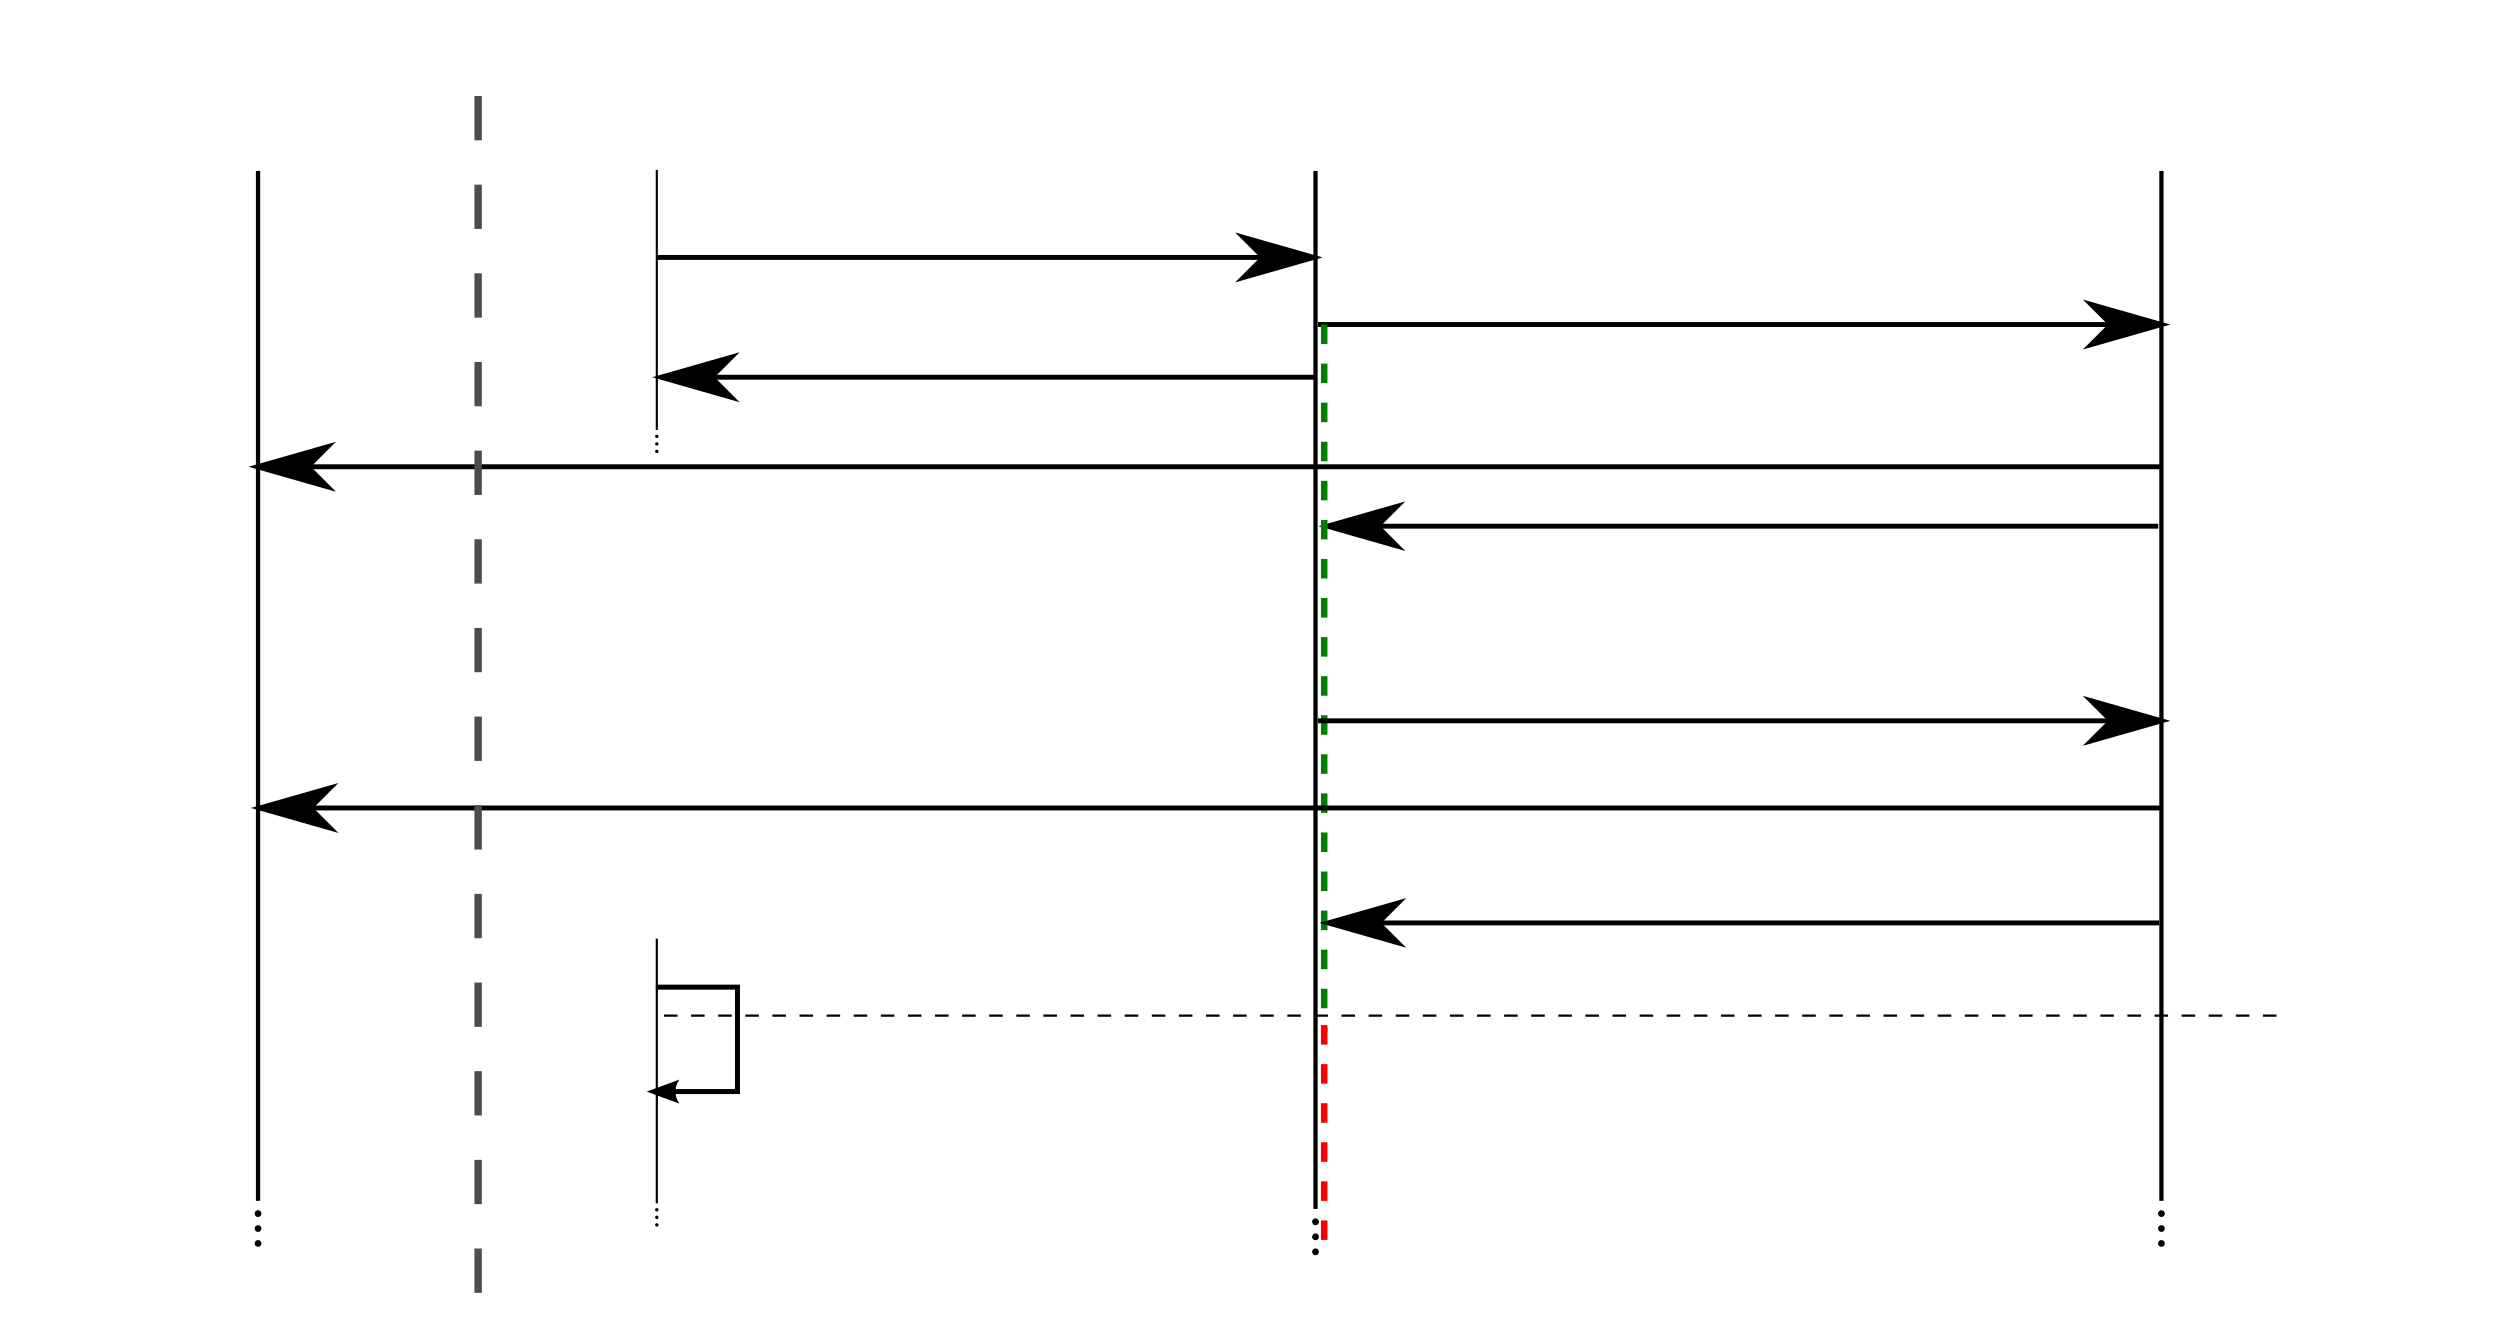
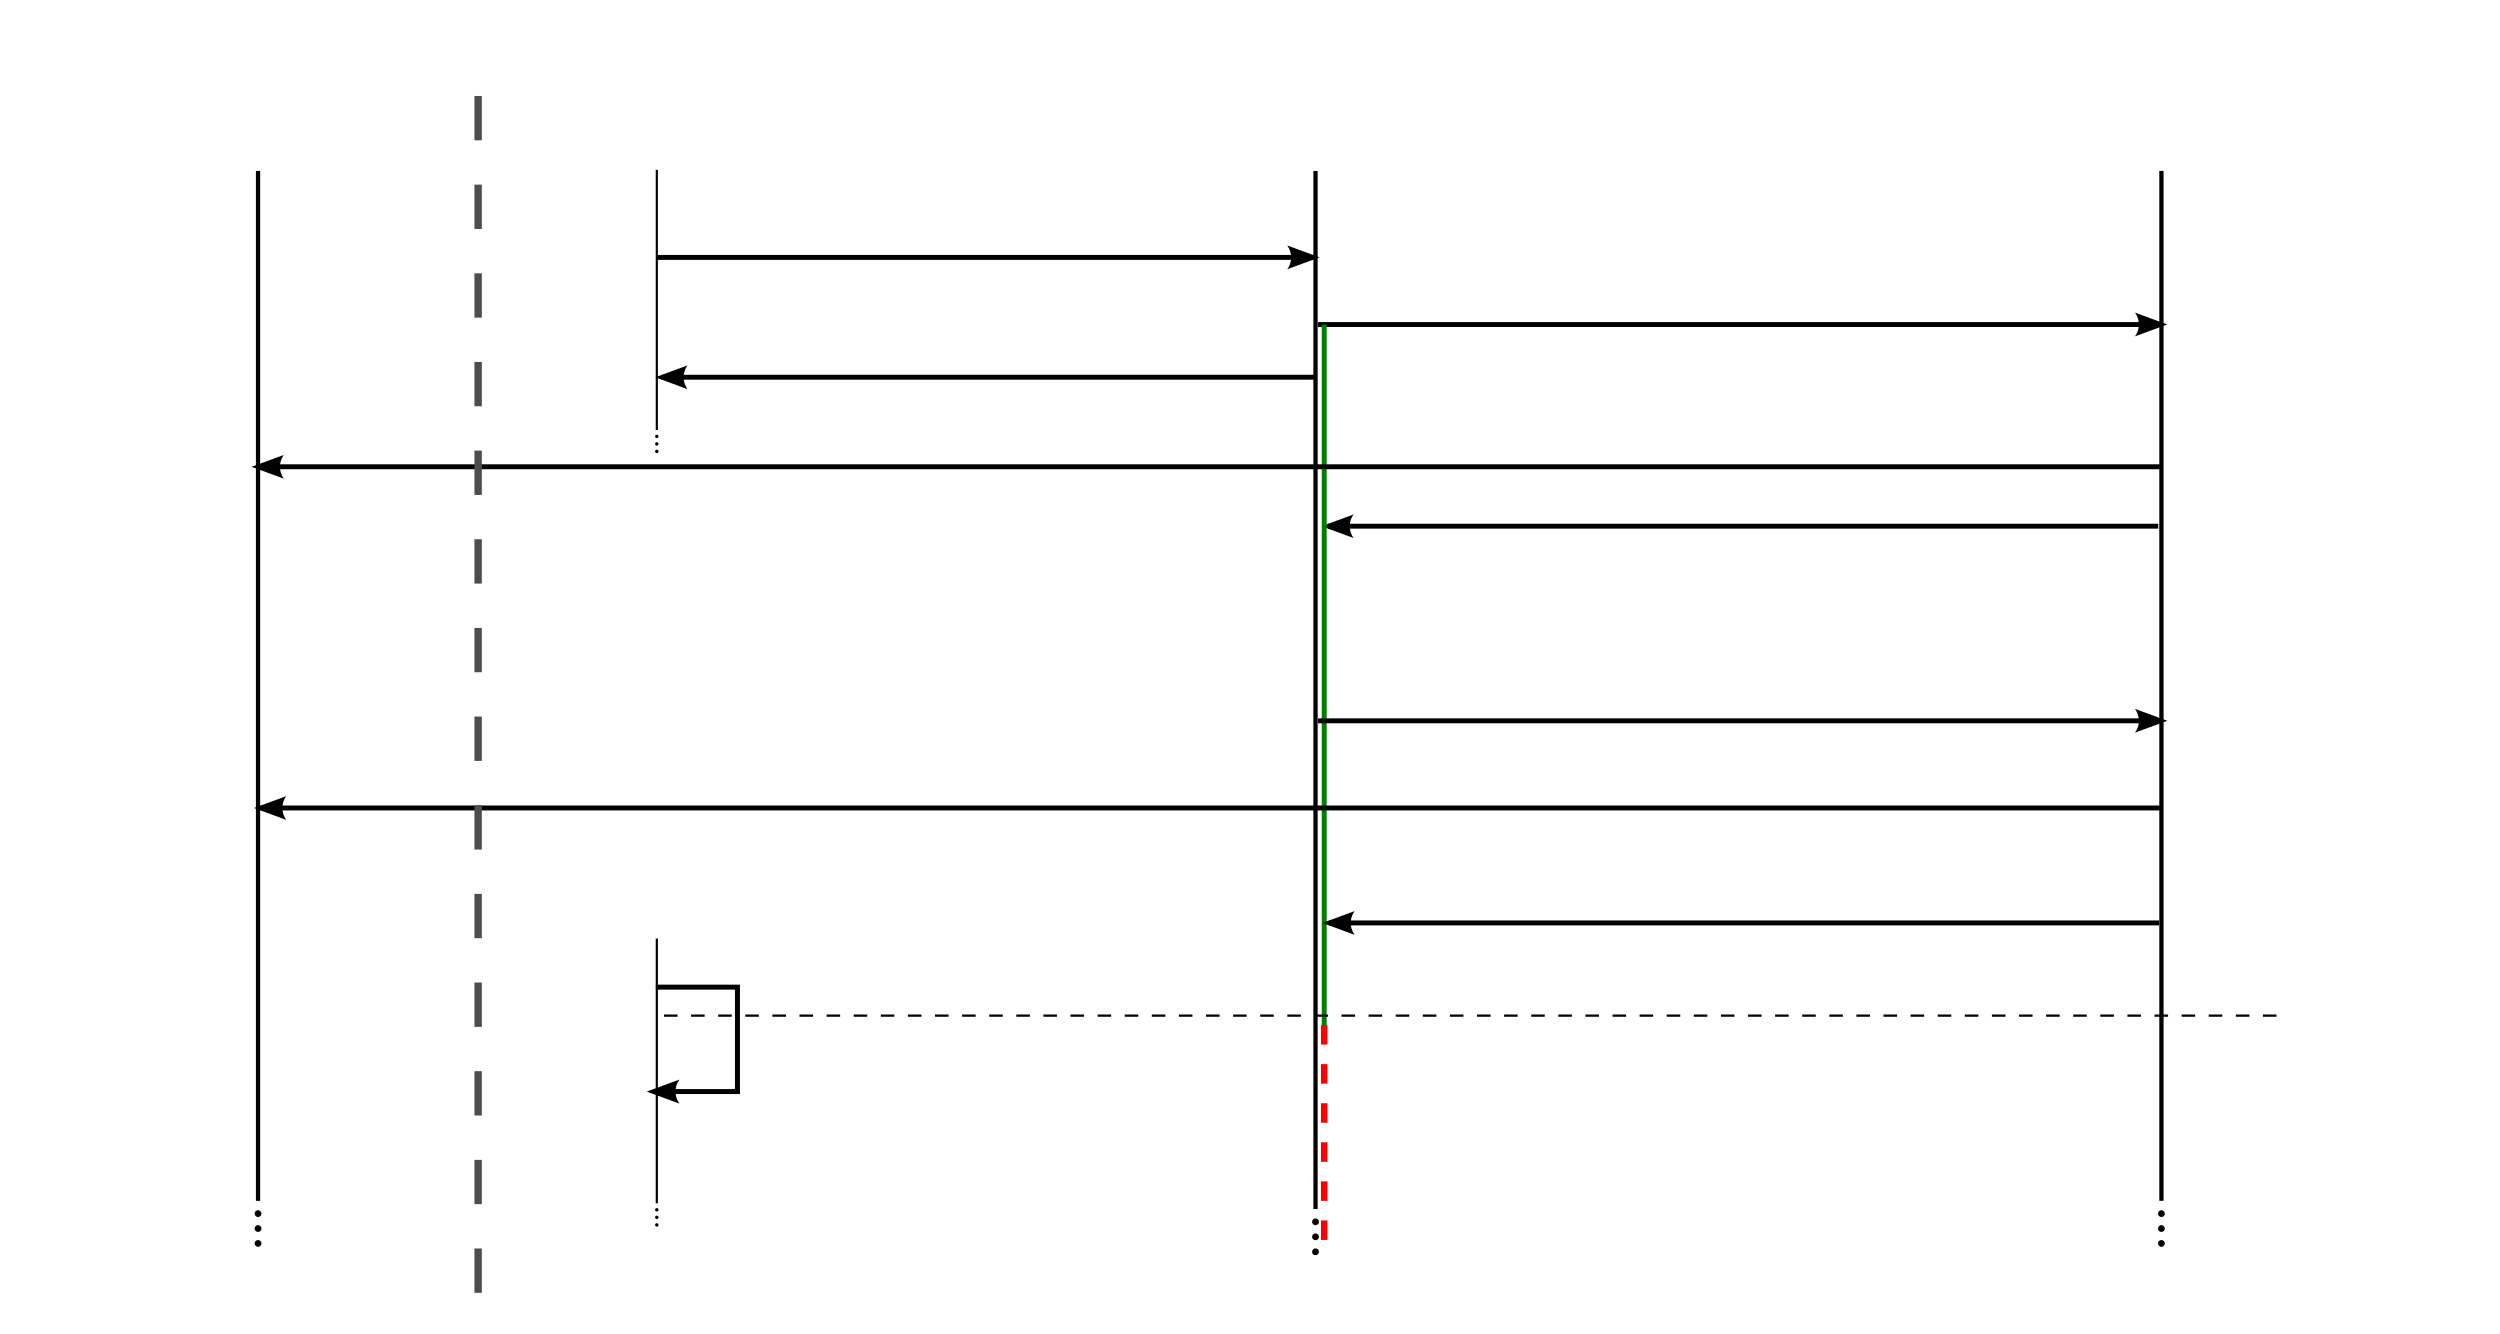
<svg xmlns="http://www.w3.org/2000/svg" width="507.927" height="271.023" id="svg2" version="1.1">
  <defs id="defs4">
    <marker orient="auto" refY="0" refX="0" id="Arrow2Mend" style="overflow:visible">
      <path id="path3811" style="fill-rule:evenodd;stroke-width:0.625;stroke-linejoin:round" d="M 8.719,4.034 -2.207,0.016 8.719,-4.002 c -1.745,2.372 -1.735,5.617 -6e-7,8.035 z" transform="scale(-0.6,-0.6)" />
    </marker>
    <marker orient="auto" refY="0" refX="0" id="Arrow1Lend" style="overflow:visible">
      <path id="path3787" d="M 0,0 5,-5 -12.5,0 5,5 0,0 z" style="fill-rule:evenodd;stroke:#000000;stroke-width:1pt" transform="matrix(-0.8,0,0,-0.8,-10,0)" />
    </marker>
    <marker style="overflow:visible" id="InfiniteLineEnd" refX="0" refY="0" orient="auto">
      <g id="g4019" style="fill:#000000">
        <circle id="circle4021" r="0.8" cy="0" cx="3" />
        <circle id="circle4023" r="0.8" cy="0" cx="6.5" />
        <circle id="circle4025" r="0.8" cy="0" cx="10" />
      </g>
    </marker>
    <marker orient="auto" refY="0" refX="0" id="Arrow1Lend-3" style="overflow:visible">
      <path id="path3787-7" d="M 0,0 5,-5 -12.5,0 5,5 0,0 z" style="fill-rule:evenodd;stroke:#000000;stroke-width:1pt" transform="matrix(-0.8,0,0,-0.8,-10,0)" />
    </marker>
    <marker orient="auto" refY="0" refX="0" id="Arrow2Mend-4" style="overflow:visible">
      <path id="path3811-8" style="fill-rule:evenodd;stroke-width:0.625;stroke-linejoin:round" d="M 8.719,4.034 -2.207,0.016 8.719,-4.002 c -1.745,2.372 -1.735,5.617 -6e-7,8.035 z" transform="scale(-0.6,-0.6)" />
    </marker>
    <marker orient="auto" refY="0" refX="0" id="marker5751" style="overflow:visible">
      <path id="path5753" d="M 0,0 5,-5 -12.5,0 5,5 0,0 z" style="fill-rule:evenodd;stroke:#000000;stroke-width:1pt" transform="matrix(-0.8,0,0,-0.8,-10,0)" />
    </marker>
    <marker style="overflow:visible" id="InfiniteLineEnd-2" refX="0" refY="0" orient="auto">
      <g id="g4019-7" style="fill:#000000">
        <circle id="circle4021-3" r="0.8" cy="0" cx="3" />
        <circle id="circle4023-0" r="0.8" cy="0" cx="6.5" />
        <circle id="circle4025-7" r="0.8" cy="0" cx="10" />
      </g>
    </marker>
    <marker orient="auto" refY="0" refX="0" id="Arrow2Mend-40" style="overflow:visible">
      <path id="path3811-4" style="fill-rule:evenodd;stroke-width:0.625;stroke-linejoin:round" d="M 8.719,4.034 -2.207,0.016 8.719,-4.002 c -1.745,2.372 -1.735,5.617 -6e-7,8.035 z" transform="scale(-0.6,-0.6)" />
    </marker>
    <marker orient="auto" refY="0" refX="0" id="Arrow2Mend-8" style="overflow:visible">
      <path id="path3811-3" style="fill-rule:evenodd;stroke-width:0.625;stroke-linejoin:round" d="M 8.719,4.034 -2.207,0.016 8.719,-4.002 c -1.745,2.372 -1.735,5.617 -6e-7,8.035 z" transform="scale(-0.6,-0.6)" />
    </marker>
    <marker orient="auto" refY="0" refX="0" id="marker3927" style="overflow:visible">
      <path id="path3929" style="fill-rule:evenodd;stroke-width:0.625;stroke-linejoin:round" d="M 8.719,4.034 -2.207,0.016 8.719,-4.002 c -1.745,2.372 -1.735,5.617 -6e-7,8.035 z" transform="scale(-0.6,-0.6)" />
    </marker>
    <marker style="overflow:visible" id="InfiniteLineEnd-4" refX="0" refY="0" orient="auto">
      <g id="g4019-1" style="fill:#000000">
        <circle id="circle4021-7" r="0.8" cy="0" cx="3" />
        <circle id="circle4023-02" r="0.8" cy="0" cx="6.5" />
        <circle id="circle4025-3" r="0.8" cy="0" cx="10" />
      </g>
    </marker>
    <marker orient="auto" refY="0" refX="0" id="marker5751-4" style="overflow:visible">
      <path id="path5753-8" d="M 0,0 5,-5 -12.5,0 5,5 0,0 z" style="fill-rule:evenodd;stroke:#000000;stroke-width:1pt" transform="matrix(-0.8,0,0,-0.8,-10,0)" />
    </marker>
  </defs>
  <g id="layer1" transform="translate(-25.12166,-19.77208)">
    <path style="fill:none;stroke:#000000;stroke-width:0.435px;stroke-linecap:butt;stroke-linejoin:miter;stroke-opacity:1;marker-end:url(#InfiniteLineEnd)" d="m 158.566,54.283 0,52.847" id="path2985" />
    <path style="fill:none;stroke:#000000;stroke-width:0.87px;stroke-linecap:butt;stroke-linejoin:miter;stroke-opacity:1;marker-end:url(#InfiniteLineEnd)" d="m 292.396,54.5 0,210.901" id="path2985-3" />
    <path style="fill:none;stroke:#000000;stroke-width:0.866px;stroke-linecap:butt;stroke-linejoin:miter;stroke-opacity:1;marker-end:url(#InfiniteLineEnd)" d="m 464.262,54.498 0,209.247" id="path2985-0" />
    <flowRoot xml:space="preserve" id="flowRoot4230" style="font-size:8px;font-style:normal;font-weight:normal;line-height:125%;letter-spacing:0px;word-spacing:0px;fill:#000000;fill-opacity:1;stroke:none;font-family:Sans" transform="translate(117.3579,25.93318)">
      <flowRegion id="flowRegion4232">
        <rect id="rect4234" width="123.239" height="57.579" x="12.122" y="17.966" />
      </flowRegion>
      <flowPara id="flowPara4236" style="font-size:9px;font-style:normal;font-variant:normal;font-weight:normal;font-stretch:normal;font-family:Droid Sans;-inkscape-font-specification:Droid Sans">daemonStart()</flowPara>
    </flowRoot>
    <flowRoot xml:space="preserve" id="flowRoot4230-6" style="font-size:8px;font-style:normal;font-weight:normal;line-height:125%;letter-spacing:0px;word-spacing:0px;fill:#000000;fill-opacity:1;stroke:none;font-family:Sans" transform="translate(251.188,25.93318)">
      <flowRegion id="flowRegion4232-7">
        <rect id="rect4234-4" width="123.239" height="57.579" x="12.122" y="17.966" />
      </flowRegion>
      <flowPara id="flowPara4236-2" style="font-size:9px;font-style:normal;font-variant:normal;font-weight:normal;font-stretch:normal;font-family:Droid Sans;-inkscape-font-specification:Droid Sans">randomCaller()</flowPara>
    </flowRoot>
    <flowRoot xml:space="preserve" id="flowRoot4230-5" style="font-size:8px;font-style:normal;font-weight:normal;line-height:125%;letter-spacing:0px;word-spacing:0px;fill:#000000;fill-opacity:1;stroke:none;font-family:Sans" transform="translate(391.0941,14.39753)">
      <flowRegion id="flowRegion4232-73">
        <rect id="rect4234-7" width="123.239" height="57.579" x="12.122" y="17.966" />
      </flowRegion>
      <flowPara id="flowPara4236-9" style="font-size:9px;font-style:normal;font-variant:normal;font-weight:normal;font-stretch:normal;text-align:center;text-anchor:middle;font-family:Droid Sans;-inkscape-font-specification:Droid Sans">callMethodWrapper(</flowPara>
      <flowPara style="font-size:9px;font-style:normal;font-variant:normal;font-weight:normal;font-stretch:normal;text-align:center;text-anchor:middle;font-family:Droid Sans;-inkscape-font-specification:Droid Sans" id="flowPara4278">JNIEnv*, int , nvalue[], int)</flowPara>
    </flowRoot>
-     <path style="fill:none;stroke:#000000;stroke-width:1;stroke-linecap:butt;stroke-linejoin:miter;stroke-miterlimit:4;stroke-opacity:1;stroke-dasharray:none;marker-end:url(#Arrow1Lend)" d="m 158.69,72.07 133.201,0" id="path4363" />
+     <path style="fill:none;stroke:#000000;stroke-width:1;stroke-linecap:butt;stroke-linejoin:miter;stroke-miterlimit:4;stroke-opacity:1;stroke-dasharray:none;marker-end:url(#marker3927)" d="m 158.69,72.07 133.201,0" id="path4363" />
    <flowRoot xml:space="preserve" id="flowRoot4554" style="font-size:8px;font-style:normal;font-weight:normal;line-height:125%;letter-spacing:0px;word-spacing:0px;fill:#008000;fill-opacity:1;stroke:none;font-family:Sans" transform="translate(62.08122,-0.9492373)">
      <flowRegion id="flowRegion4556">
        <rect id="rect4558" width="216.678" height="21.718" x="111.622" y="62.413" style="fill:#008000" />
      </flowRegion>
      <flowPara id="flowPara4560" style="font-size:7px;fill:#008000">pthread_create(...)</flowPara>
    </flowRoot>
-     <path style="fill:none;stroke:#000000;stroke-width:1;stroke-linecap:butt;stroke-linejoin:miter;stroke-miterlimit:4;stroke-opacity:1;stroke-dasharray:none;marker-end:url(#Arrow1Lend)" d="m 292.396,96.415 -132.83,0" id="path4778" />
+     <path style="fill:none;stroke:#000000;stroke-width:1;stroke-linecap:butt;stroke-linejoin:miter;stroke-miterlimit:4;stroke-opacity:1;stroke-dasharray:none;marker-end:url(#marker3927)" d="m 292.396,96.415 -132.83,0" id="path4778" />
    <flowRoot xml:space="preserve" id="flowRoot4554-9" style="font-size:8px;font-style:normal;font-weight:normal;line-height:125%;letter-spacing:0px;word-spacing:0px;fill:#ff0000;fill-opacity:1;stroke:none;font-family:Sans" transform="translate(84.01604,24.3198)">
      <flowRegion id="flowRegion4556-3">
        <rect id="rect4558-8" width="216.678" height="21.718" x="111.622" y="62.413" style="fill:#ff0000" />
      </flowRegion>
      <flowPara id="flowPara4560-7" style="font-size:7px;fill:#ff0000">return</flowPara>
    </flowRoot>
-     <path style="fill:none;stroke:#000000;stroke-width:1px;stroke-linecap:butt;stroke-linejoin:miter;stroke-opacity:1;marker-end:url(#Arrow1Lend)" d="m 292.901,85.707 171.221,0" id="path4562" />
+     <path style="fill:none;stroke:#000000;stroke-width:1;stroke-linecap:butt;stroke-linejoin:miter;stroke-opacity:1;marker-end:url(#marker3927);stroke-miterlimit:4;stroke-dasharray:none" d="m 292.901,85.707 171.221,0" id="path4562" />
    <flowRoot xml:space="preserve" id="flowRoot4554-2" style="font-size:8px;font-style:normal;font-weight:normal;line-height:125%;letter-spacing:0px;word-spacing:0px;fill:#000080;fill-opacity:1;stroke:none;font-family:Sans" transform="translate(199.6092,12.60152)">
      <flowRegion id="flowRegion4556-8">
        <rect id="rect4558-6" width="216.678" height="21.718" x="111.622" y="62.413" style="fill:#000080" />
      </flowRegion>
      <flowPara id="flowPara4560-0" style="font-size:7px;fill:#000080">callMethodWrapper(env, i, par, npar)</flowPara>
    </flowRoot>
    <flowRoot xml:space="preserve" id="flowRoot4554-2-8" style="font-size:8px;font-style:normal;font-weight:normal;line-height:125%;letter-spacing:0px;word-spacing:0px;fill:#000080;fill-opacity:1;stroke:none;font-family:Sans" transform="translate(217.8817,41.97305)">
      <flowRegion id="flowRegion4556-8-6">
        <rect id="rect4558-6-4" width="216.678" height="21.718" x="111.622" y="62.413" style="fill:#000080" />
      </flowRegion>
      <flowPara id="flowPara4560-0-7" style="font-size:7px;fill:#000080">call&lt;Type&gt;Method[A]( ... )</flowPara>
    </flowRoot>
-     <path style="fill:none;stroke:#000000;stroke-width:0.993px;stroke-linecap:butt;stroke-linejoin:miter;stroke-opacity:1;marker-end:url(#Arrow1Lend)" d="m 463.617,126.679 -168.69,0" id="path5414" />
+     <path style="fill:none;stroke:#000000;stroke-width:0.993px;stroke-linecap:butt;stroke-linejoin:miter;stroke-opacity:1;marker-end:url(#marker3927)" d="m 463.617,126.679 -168.69,0" id="path5414" />
    <flowRoot xml:space="preserve" id="flowRoot4554-9-4" style="font-size:8px;font-style:normal;font-weight:normal;line-height:125%;letter-spacing:0px;word-spacing:0px;fill:#ff0000;fill-opacity:1;stroke:none;font-family:Sans" transform="translate(253.5208,54.65291)">
      <flowRegion id="flowRegion4556-3-1">
        <rect id="rect4558-8-0" width="216.678" height="21.718" x="111.622" y="62.413" style="fill:#ff0000" />
      </flowRegion>
      <flowPara id="flowPara4560-7-8" style="font-size:7px;fill:#ff0000">return</flowPara>
    </flowRoot>
-     <path style="fill:none;stroke:#008000;stroke-width:1.323;stroke-linecap:butt;stroke-linejoin:miter;stroke-miterlimit:4;stroke-opacity:1;stroke-dasharray:3.969, 3.969;stroke-dashoffset:0" d="m 294.164,85.707 0,143.748" id="path5632" />
+     <path style="fill:none;stroke:#008000;stroke-width:1;stroke-linecap:butt;stroke-linejoin:miter;stroke-miterlimit:4;stroke-opacity:1;stroke-dasharray:none;stroke-dashoffset:0" d="m 294.164,85.707 0,143.748" id="path5632" />
    <path style="fill:none;stroke:#ff0000;stroke-width:1.323;stroke-linecap:butt;stroke-linejoin:miter;stroke-miterlimit:4;stroke-opacity:1;stroke-dasharray:3.969, 3.969;stroke-dashoffset:0" d="m 294.164,228.035 0,46.369" id="path5632-7" />
    <flowRoot xml:space="preserve" id="flowRoot5652" style="font-size:8px;font-style:normal;font-weight:normal;line-height:125%;letter-spacing:0px;word-spacing:0px;fill:#008000;fill-opacity:1;stroke:none;font-family:Sans" transform="matrix(0,-1,1,0,46.9553,186.7476)">
      <flowRegion id="flowRegion5654">
        <rect id="rect5656" width="64.65" height="15.152" x="104.046" y="247.776" style="fill:#008000" />
      </flowRegion>
      <flowPara id="flowPara5658" style="font-size:6px;fill:#008000">flag=1</flowPara>
    </flowRoot>
    <flowRoot xml:space="preserve" id="flowRoot5652-5" style="font-size:8px;font-style:normal;font-weight:normal;line-height:125%;letter-spacing:0px;word-spacing:0px;fill:#d40000;fill-opacity:1;stroke:none;font-family:Sans" transform="matrix(0,-1,1,0,46.9553,352.8306)">
      <flowRegion id="flowRegion5654-6">
        <rect id="rect5656-9" width="64.65" height="15.152" x="104.046" y="247.776" style="fill:#d40000" />
      </flowRegion>
      <flowPara id="flowPara5658-9" style="font-size:6px;fill:#d40000">flag=0</flowPara>
    </flowRoot>
-     <path style="fill:none;stroke:#000000;stroke-width:1px;stroke-linecap:butt;stroke-linejoin:miter;stroke-opacity:1;marker-end:url(#Arrow1Lend)" d="m 292.901,166.221 171.221,0" id="path4562-6" />
+     <path style="fill:none;stroke:#000000;stroke-width:1;stroke-linecap:butt;stroke-linejoin:miter;stroke-opacity:1;marker-end:url(#marker3927);stroke-miterlimit:4;stroke-dasharray:none" d="m 292.901,166.221 171.221,0" id="path4562-6" />
    <flowRoot xml:space="preserve" id="flowRoot4554-2-2" style="font-size:8px;font-style:normal;font-weight:normal;line-height:125%;letter-spacing:0px;word-spacing:0px;fill:#000080;fill-opacity:1;stroke:none;font-family:Sans" transform="translate(194.4481,93.11562)">
      <flowRegion id="flowRegion4556-8-9">
        <rect id="rect4558-6-3" width="216.678" height="21.718" x="111.622" y="62.413" style="fill:#000080" />
      </flowRegion>
      <flowPara id="flowPara4560-0-0" style="font-size:7px;fill:#000080">callMethodWrapper(env, i+1, par, npar)</flowPara>
    </flowRoot>
    <flowRoot xml:space="preserve" id="flowRoot4554-2-8-1" style="font-size:8px;font-style:normal;font-weight:normal;line-height:125%;letter-spacing:0px;word-spacing:0px;fill:#000080;fill-opacity:1;stroke:none;font-family:Sans" transform="translate(217.8817,111.3958)">
      <flowRegion id="flowRegion4556-8-6-8">
        <rect id="rect4558-6-4-6" width="216.678" height="21.718" x="111.622" y="62.413" style="fill:#000080" />
      </flowRegion>
      <flowPara id="flowPara4560-0-7-8" style="font-size:7px;fill:#000080">call&lt;Type&gt;Method[A]( ... )</flowPara>
    </flowRoot>
-     <path style="fill:none;stroke:#000000;stroke-width:0.993px;stroke-linecap:butt;stroke-linejoin:miter;stroke-opacity:1;marker-end:url(#Arrow1Lend)" d="m 463.795,207.283 -168.69,0" id="path5414-1" />
+     <path style="fill:none;stroke:#000000;stroke-width:1;stroke-linecap:butt;stroke-linejoin:miter;stroke-opacity:1;marker-end:url(#marker3927);stroke-miterlimit:4;stroke-dasharray:none" d="m 463.795,207.283 -168.69,0" id="path5414-1" />
    <flowRoot xml:space="preserve" id="flowRoot4554-9-4-6" style="font-size:8px;font-style:normal;font-weight:normal;line-height:125%;letter-spacing:0px;word-spacing:0px;fill:#ff0000;fill-opacity:1;stroke:none;font-family:Sans" transform="translate(253.5208,135.167)">
      <flowRegion id="flowRegion4556-3-1-7">
        <rect id="rect4558-8-0-4" width="216.678" height="21.718" x="111.622" y="62.413" style="fill:#ff0000" />
      </flowRegion>
      <flowPara id="flowPara4560-7-8-9" style="font-size:7px;fill:#ff0000">return</flowPara>
    </flowRoot>
    <path style="fill:none;stroke:#000000;stroke-width:0.439px;stroke-linecap:butt;stroke-linejoin:miter;stroke-opacity:1;marker-end:url(#InfiniteLineEnd)" d="m 158.566,210.463 0,53.786" id="path2985-4" />
    <flowRoot xml:space="preserve" id="flowRoot4230-9" style="font-size:8px;font-style:normal;font-weight:normal;line-height:125%;letter-spacing:0px;word-spacing:0px;fill:#000000;fill-opacity:1;stroke:none;font-family:Sans" transform="translate(117.3579,180.3052)">
      <flowRegion id="flowRegion4232-6">
        <rect id="rect4234-3" width="123.239" height="57.579" x="12.122" y="17.966" />
      </flowRegion>
      <flowPara id="flowPara4236-0" style="font-size:9px;font-style:normal;font-variant:normal;font-weight:normal;font-stretch:normal;font-family:Droid Sans;-inkscape-font-specification:Droid Sans">daemonStop()</flowPara>
    </flowRoot>
    <path style="fill:none;stroke:#000000;stroke-width:1.013px;stroke-linecap:butt;stroke-linejoin:miter;stroke-opacity:1;marker-end:url(#Arrow2Mend)" d="m 158.374,220.331 16.577,0 0,21.213 -17.095,0" id="path4994-4" />
    <flowRoot xml:space="preserve" id="flowRoot4554-2-8-7" style="font-size:8px;font-style:normal;font-weight:normal;line-height:125%;letter-spacing:0px;word-spacing:0px;fill:#000080;fill-opacity:1;stroke:none;font-family:Sans" transform="translate(66.86372,164.4952)">
      <flowRegion id="flowRegion4556-8-6-4">
        <rect id="rect4558-6-4-0" width="216.678" height="21.718" x="111.622" y="62.413" style="fill:#000080" />
      </flowRegion>
      <flowPara id="flowPara4560-0-7-4" style="font-size:7px;fill:#000080">flag=0</flowPara>
    </flowRoot>
    <path style="fill:none;stroke:#000000;stroke-width:0.459;stroke-linecap:butt;stroke-linejoin:miter;stroke-miterlimit:4;stroke-opacity:1;stroke-dasharray:2.753, 2.753;stroke-dashoffset:0" d="m 160.027,226.118 327.834,0" id="path5931" />
    <path style="fill:none;stroke:#000000;stroke-width:0.866px;stroke-linecap:butt;stroke-linejoin:miter;stroke-opacity:1;marker-end:url(#InfiniteLineEnd)" d="m 77.548,54.498 0,209.247" id="path2985-0-0" />
    <flowRoot xml:space="preserve" id="flowRoot4230-5-7" style="font-size:8px;font-style:normal;font-weight:normal;line-height:125%;letter-spacing:0px;word-spacing:0px;fill:#000000;fill-opacity:1;stroke:none;font-family:Sans" transform="translate(4.380337,25.19489)">
      <flowRegion id="flowRegion4232-73-6">
        <rect id="rect4234-7-7" width="123.239" height="57.579" x="12.122" y="17.966" />
      </flowRegion>
      <flowPara style="font-size:9px;font-style:normal;font-variant:normal;font-weight:normal;font-stretch:normal;text-align:center;text-anchor:middle;font-family:Droid Sans;-inkscape-font-specification:Droid Sans" id="flowPara4278-1">Tutorial2Activity</flowPara>
      <flowPara style="font-size:9px;font-style:normal;font-variant:normal;font-weight:normal;font-stretch:normal;text-align:center;text-anchor:middle;font-family:Droid Sans;-inkscape-font-specification:Droid Sans" id="flowPara4024" />
    </flowRoot>
-     <path style="fill:none;stroke:#000000;stroke-width:1px;stroke-linecap:butt;stroke-linejoin:miter;stroke-opacity:1;marker-end:url(#marker5751)" d="m 463.931,114.605 -386.383,0" id="path4026" />
-     <path style="fill:none;stroke:#000000;stroke-width:1px;stroke-linecap:butt;stroke-linejoin:miter;stroke-opacity:1;marker-end:url(#marker5751)" d="m 464.429,183.928 -386.383,0" id="path4026-6" />
+     <path style="fill:none;stroke:#000000;stroke-width:1;stroke-linecap:butt;stroke-linejoin:miter;stroke-opacity:1;marker-end:url(#marker3927);stroke-miterlimit:4;stroke-dasharray:none" d="m 463.931,114.605 -386.383,0" id="path4026" />
+     <path style="fill:none;stroke:#000000;stroke-width:1;stroke-linecap:butt;stroke-linejoin:miter;stroke-opacity:1;marker-end:url(#marker3927);stroke-miterlimit:4;stroke-dasharray:none" d="m 464.429,183.928 -386.383,0" id="path4026-6" />
    <flowRoot xml:space="preserve" id="flowRoot4283" style="font-size:8px;font-style:normal;font-weight:normal;line-height:125%;letter-spacing:0px;word-spacing:0px;fill:#333333;fill-opacity:1;stroke:none;font-family:Sans" transform="translate(24.97952,23.91211)">
      <flowRegion id="flowRegion4285">
        <rect id="rect4287" width="31.82" height="27.274" x="63.64" y="220.477" style="fill:#333333" />
      </flowRegion>
      <flowPara id="flowPara4289" style="font-size:24px;font-style:normal;font-variant:normal;font-weight:normal;font-stretch:normal;fill:#333333;font-family:Droid Sans;-inkscape-font-specification:Droid Sans">Java</flowPara>
    </flowRoot>
    <flowRoot xml:space="preserve" id="flowRoot4283-4" style="font-size:8px;font-style:normal;font-weight:normal;line-height:125%;letter-spacing:0px;word-spacing:0px;fill:#333333;fill-opacity:1;stroke:none;font-family:Sans" transform="translate(62.5684,43.95471)">
      <flowRegion id="flowRegion4285-6">
        <rect id="rect4287-1" width="108.963" height="38.881" x="63.64" y="220.477" style="fill:#333333" />
      </flowRegion>
      <flowPara id="flowPara4289-5" style="font-size:16px;font-style:normal;font-variant:normal;font-weight:normal;font-stretch:normal;fill:#333333;font-family:Droid Sans;-inkscape-font-specification:Droid Sans">Native</flowPara>
    </flowRoot>
    <path style="fill:none;stroke:#4d4d4d;stroke-width:1.501;stroke-linecap:butt;stroke-linejoin:miter;stroke-miterlimit:4;stroke-opacity:1;stroke-dasharray:9.006, 9.006;stroke-dashoffset:0" d="m 122.265,39.274 0,250.747" id="path5931-1" />
    <flowRoot xml:space="preserve" id="flowRoot3107" style="fill:black;stroke:none;stroke-opacity:1;stroke-width:1px;stroke-linejoin:miter;stroke-linecap:butt;fill-opacity:1;font-family:Sans;font-style:normal;font-weight:normal;font-size:8px;line-height:125%;letter-spacing:0px;word-spacing:0px">
      <flowRegion id="flowRegion3109">
        <rect id="rect3111" width="68.929" height="49.643" x="24.107" y="230.13" />
      </flowRegion>
      <flowPara id="flowPara3113" />
    </flowRoot>
    <flowRoot xml:space="preserve" id="flowRoot4283-4-6" style="font-size:8px;font-style:normal;font-weight:normal;line-height:125%;letter-spacing:0px;word-spacing:0px;fill:#333333;fill-opacity:1;stroke:none;font-family:Sans" transform="translate(25.10157,43.58752)">
      <flowRegion id="flowRegion4285-6-4">
        <rect id="rect4287-1-2" width="108.963" height="38.881" x="63.64" y="220.477" style="fill:#333333" />
      </flowRegion>
      <flowPara id="flowPara4289-5-9" style="font-size:16px;font-style:normal;font-variant:normal;font-weight:normal;font-stretch:normal;fill:#333333;font-family:Droid Sans;-inkscape-font-specification:Droid Sans">Java</flowPara>
    </flowRoot>
  </g>
</svg>
